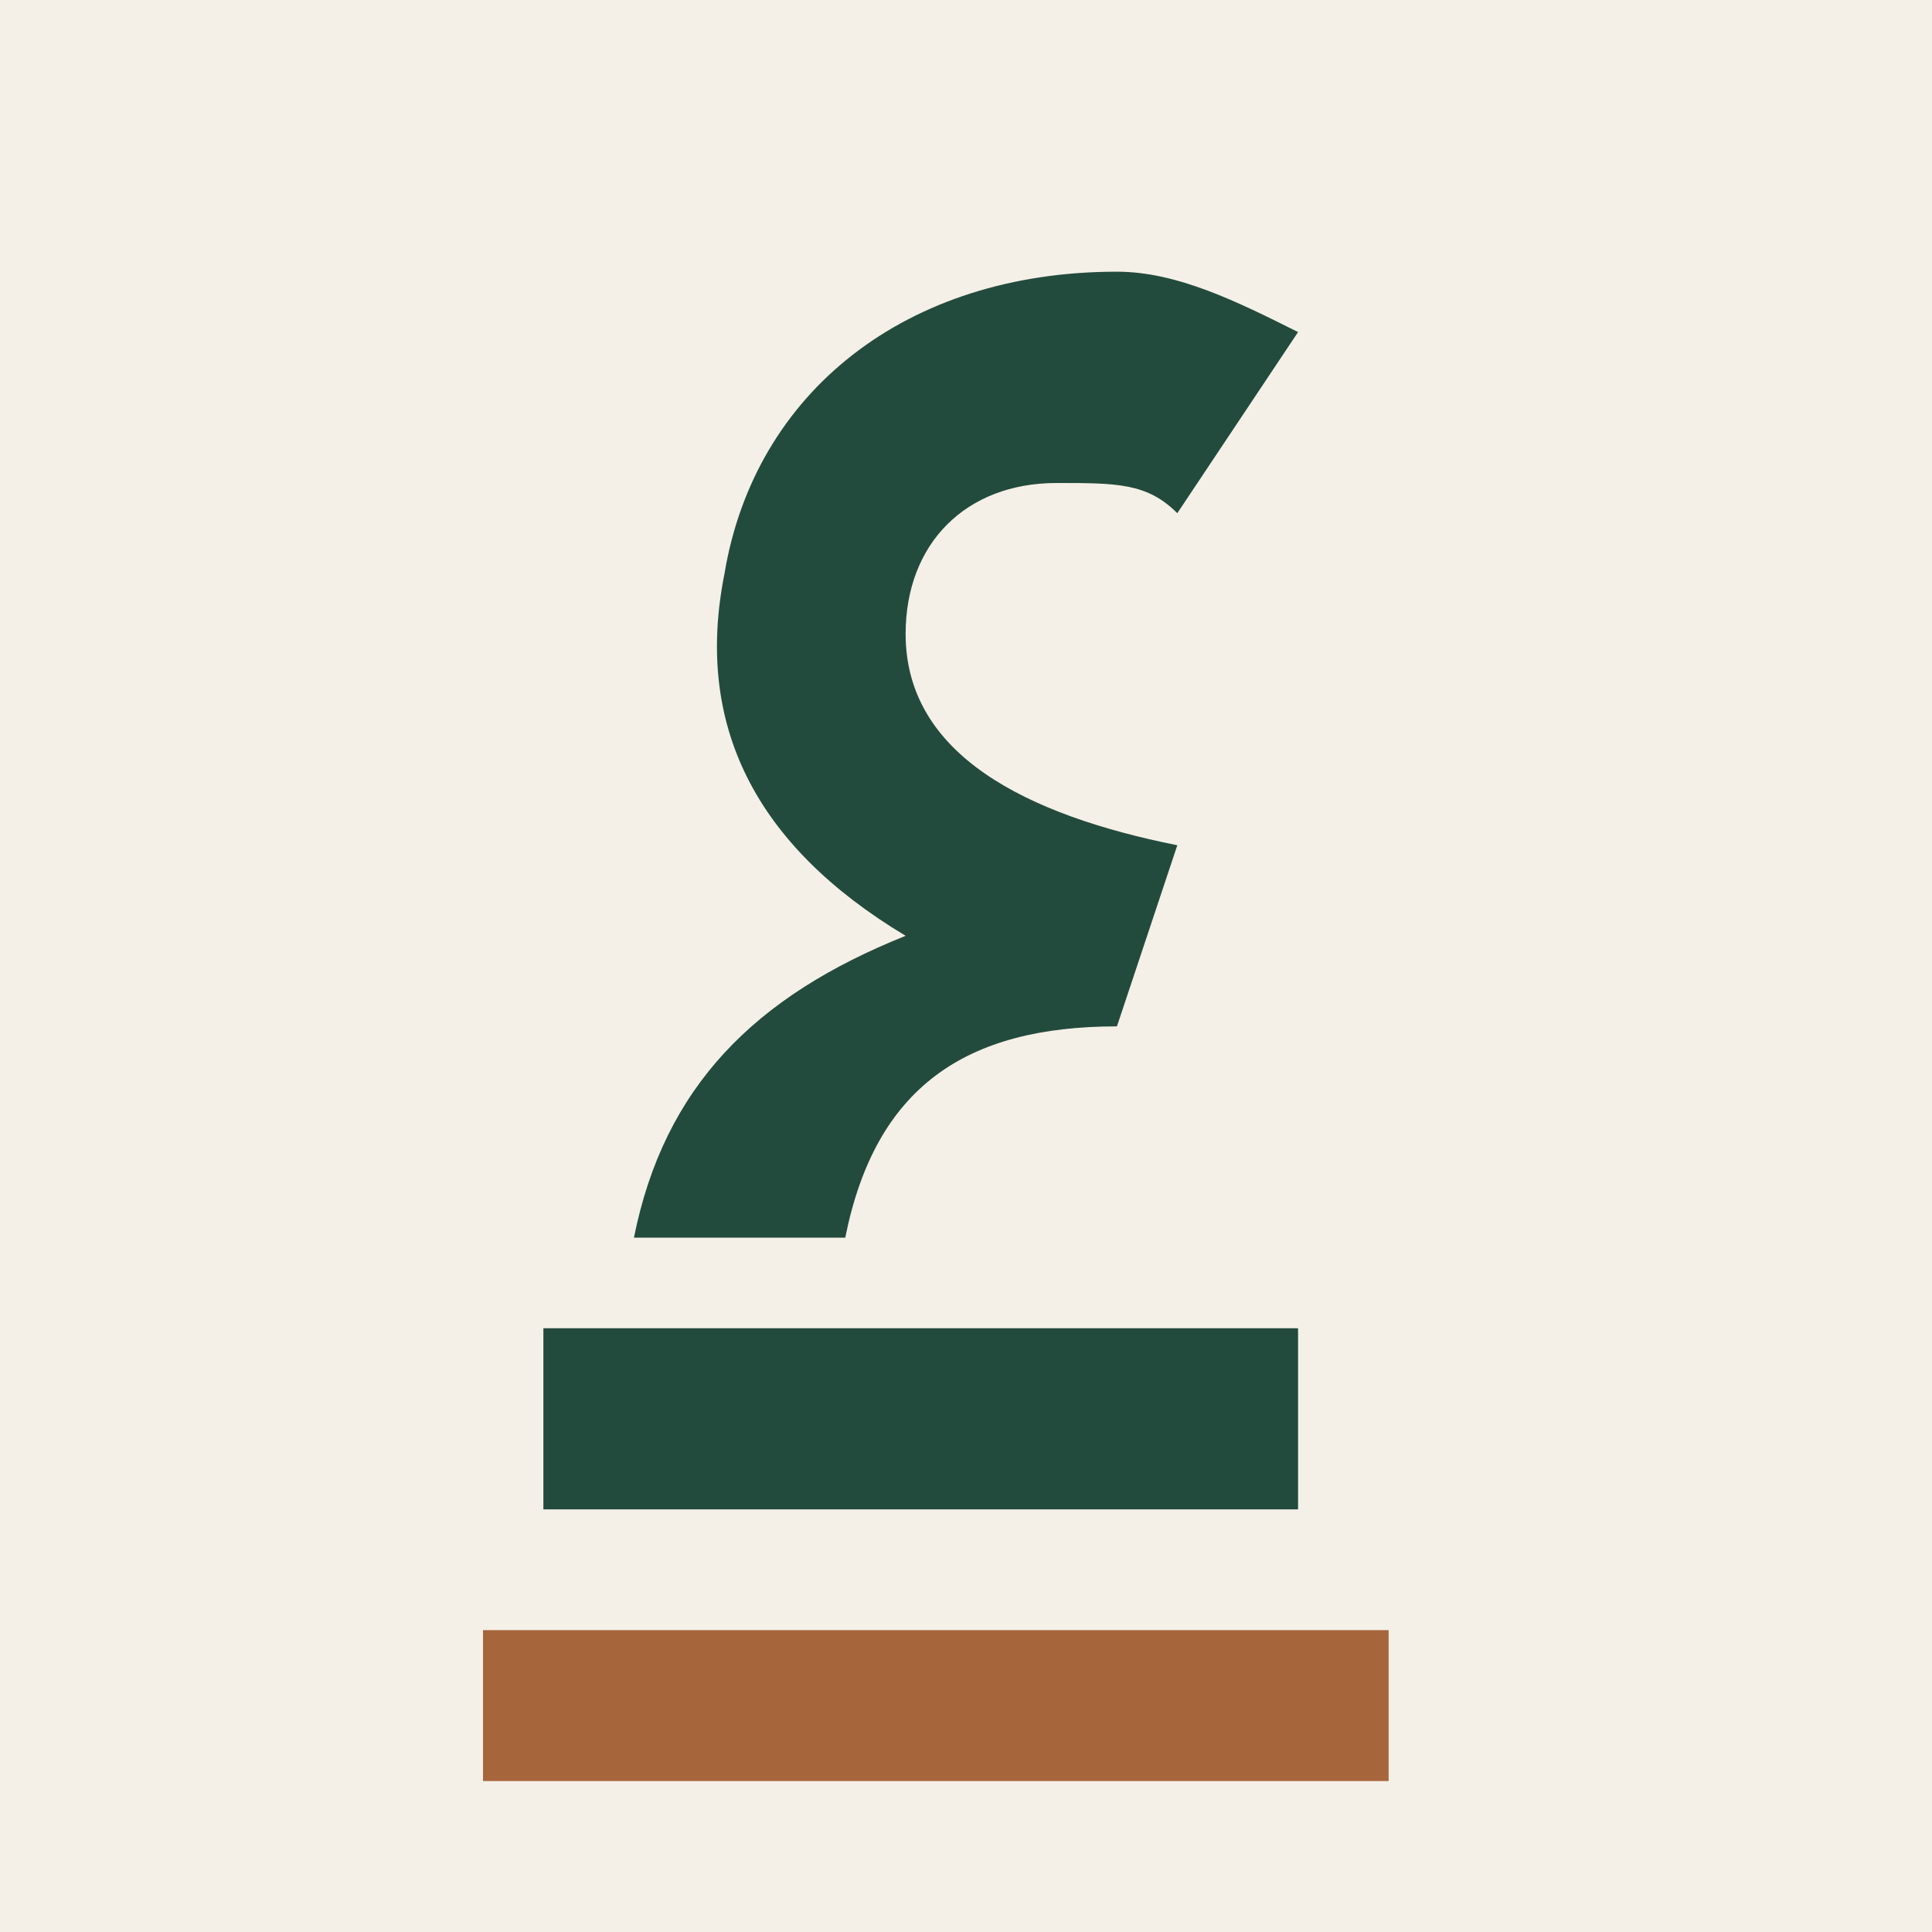
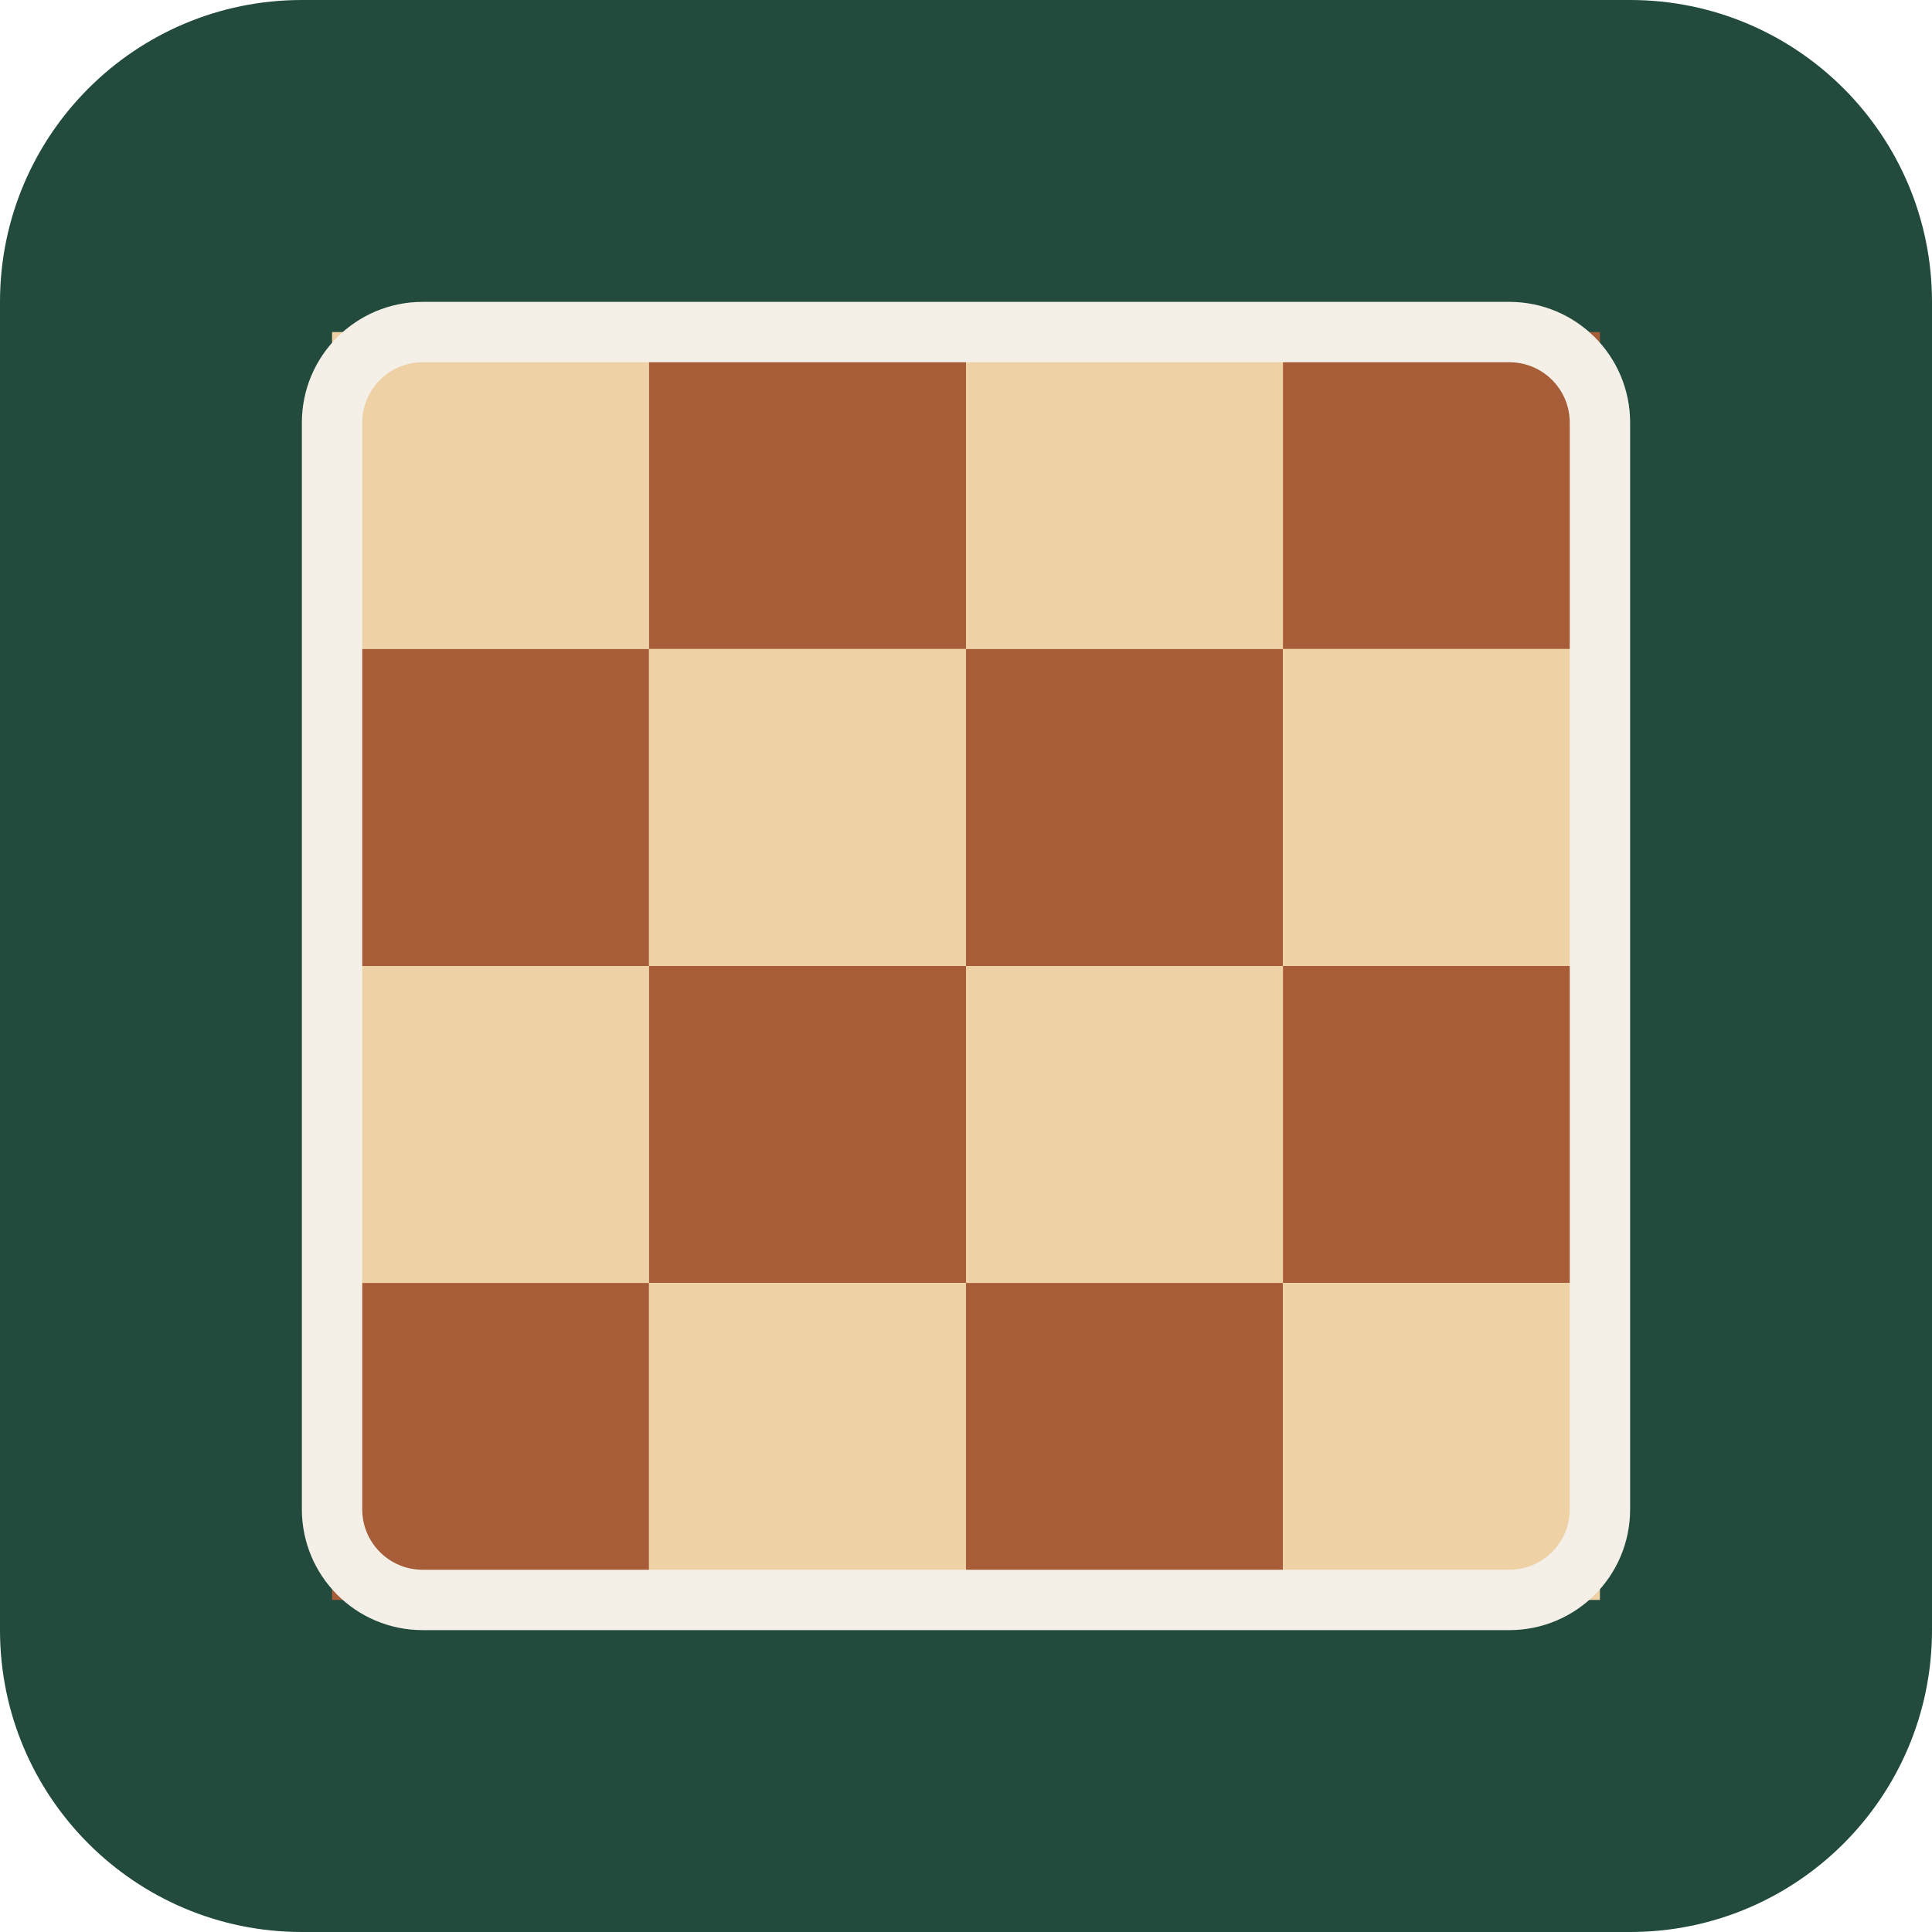
<svg xmlns="http://www.w3.org/2000/svg" viewBox="0 0 64 64">
-   <rect width="64" height="64" fill="#f4f0e7" />
-   <path fill="#234b3d" d="M43 50H18v-6h25v6Zm-3-9H21c1-5 4-8 9-10-5-3-7-7-6-12 1-6 6-10 13-10 2 0 4 1 6 2l-4 6c-1-1-2-1-4-1-3 0-5 2-5 5 0 4 4 6 9 7l-2 6c-5 0-8 2-9 7h12Z" />
-   <path fill="#a7653c" d="M16 54h30v5H16z" />
+   <rect width="64" height="64" rx="10" fill="#234b3d" />
+   <rect x="11" y="11" width="42" height="42" rx="3" fill="#f4f0e7" />
+   <rect x="11" y="11" width="10.5" height="10.5" fill="#efd1a6" />
+   <rect x="21.5" y="11" width="10.5" height="10.5" fill="#a65d38" />
+   <rect x="32" y="11" width="10.5" height="10.5" fill="#efd1a6" />
+   <rect x="42.5" y="11" width="10.5" height="10.5" fill="#a65d38" />
+   <rect x="11" y="21.5" width="10.5" height="10.5" fill="#a65d38" />
+   <rect x="21.5" y="21.5" width="10.5" height="10.5" fill="#efd1a6" />
+   <rect x="32" y="21.5" width="10.5" height="10.5" fill="#a65d38" />
+   <rect x="42.5" y="21.5" width="10.5" height="10.5" fill="#efd1a6" />
+   <rect x="11" y="32" width="10.5" height="10.5" fill="#efd1a6" />
+   <rect x="21.5" y="32" width="10.5" height="10.5" fill="#a65d38" />
+   <rect x="32" y="32" width="10.5" height="10.5" fill="#efd1a6" />
+   <rect x="42.5" y="32" width="10.5" height="10.5" fill="#a65d38" />
+   <rect x="11" y="42.5" width="10.5" height="10.5" fill="#a65d38" />
+   <rect x="21.5" y="42.5" width="10.5" height="10.5" fill="#efd1a6" />
+   <rect x="32" y="42.5" width="10.5" height="10.5" fill="#a65d38" />
+   <rect x="42.5" y="42.5" width="10.5" height="10.5" fill="#efd1a6" />
+   <rect x="11" y="11" width="42" height="42" rx="3" fill="none" stroke="#f4f0e7" stroke-width="2" />
</svg>
